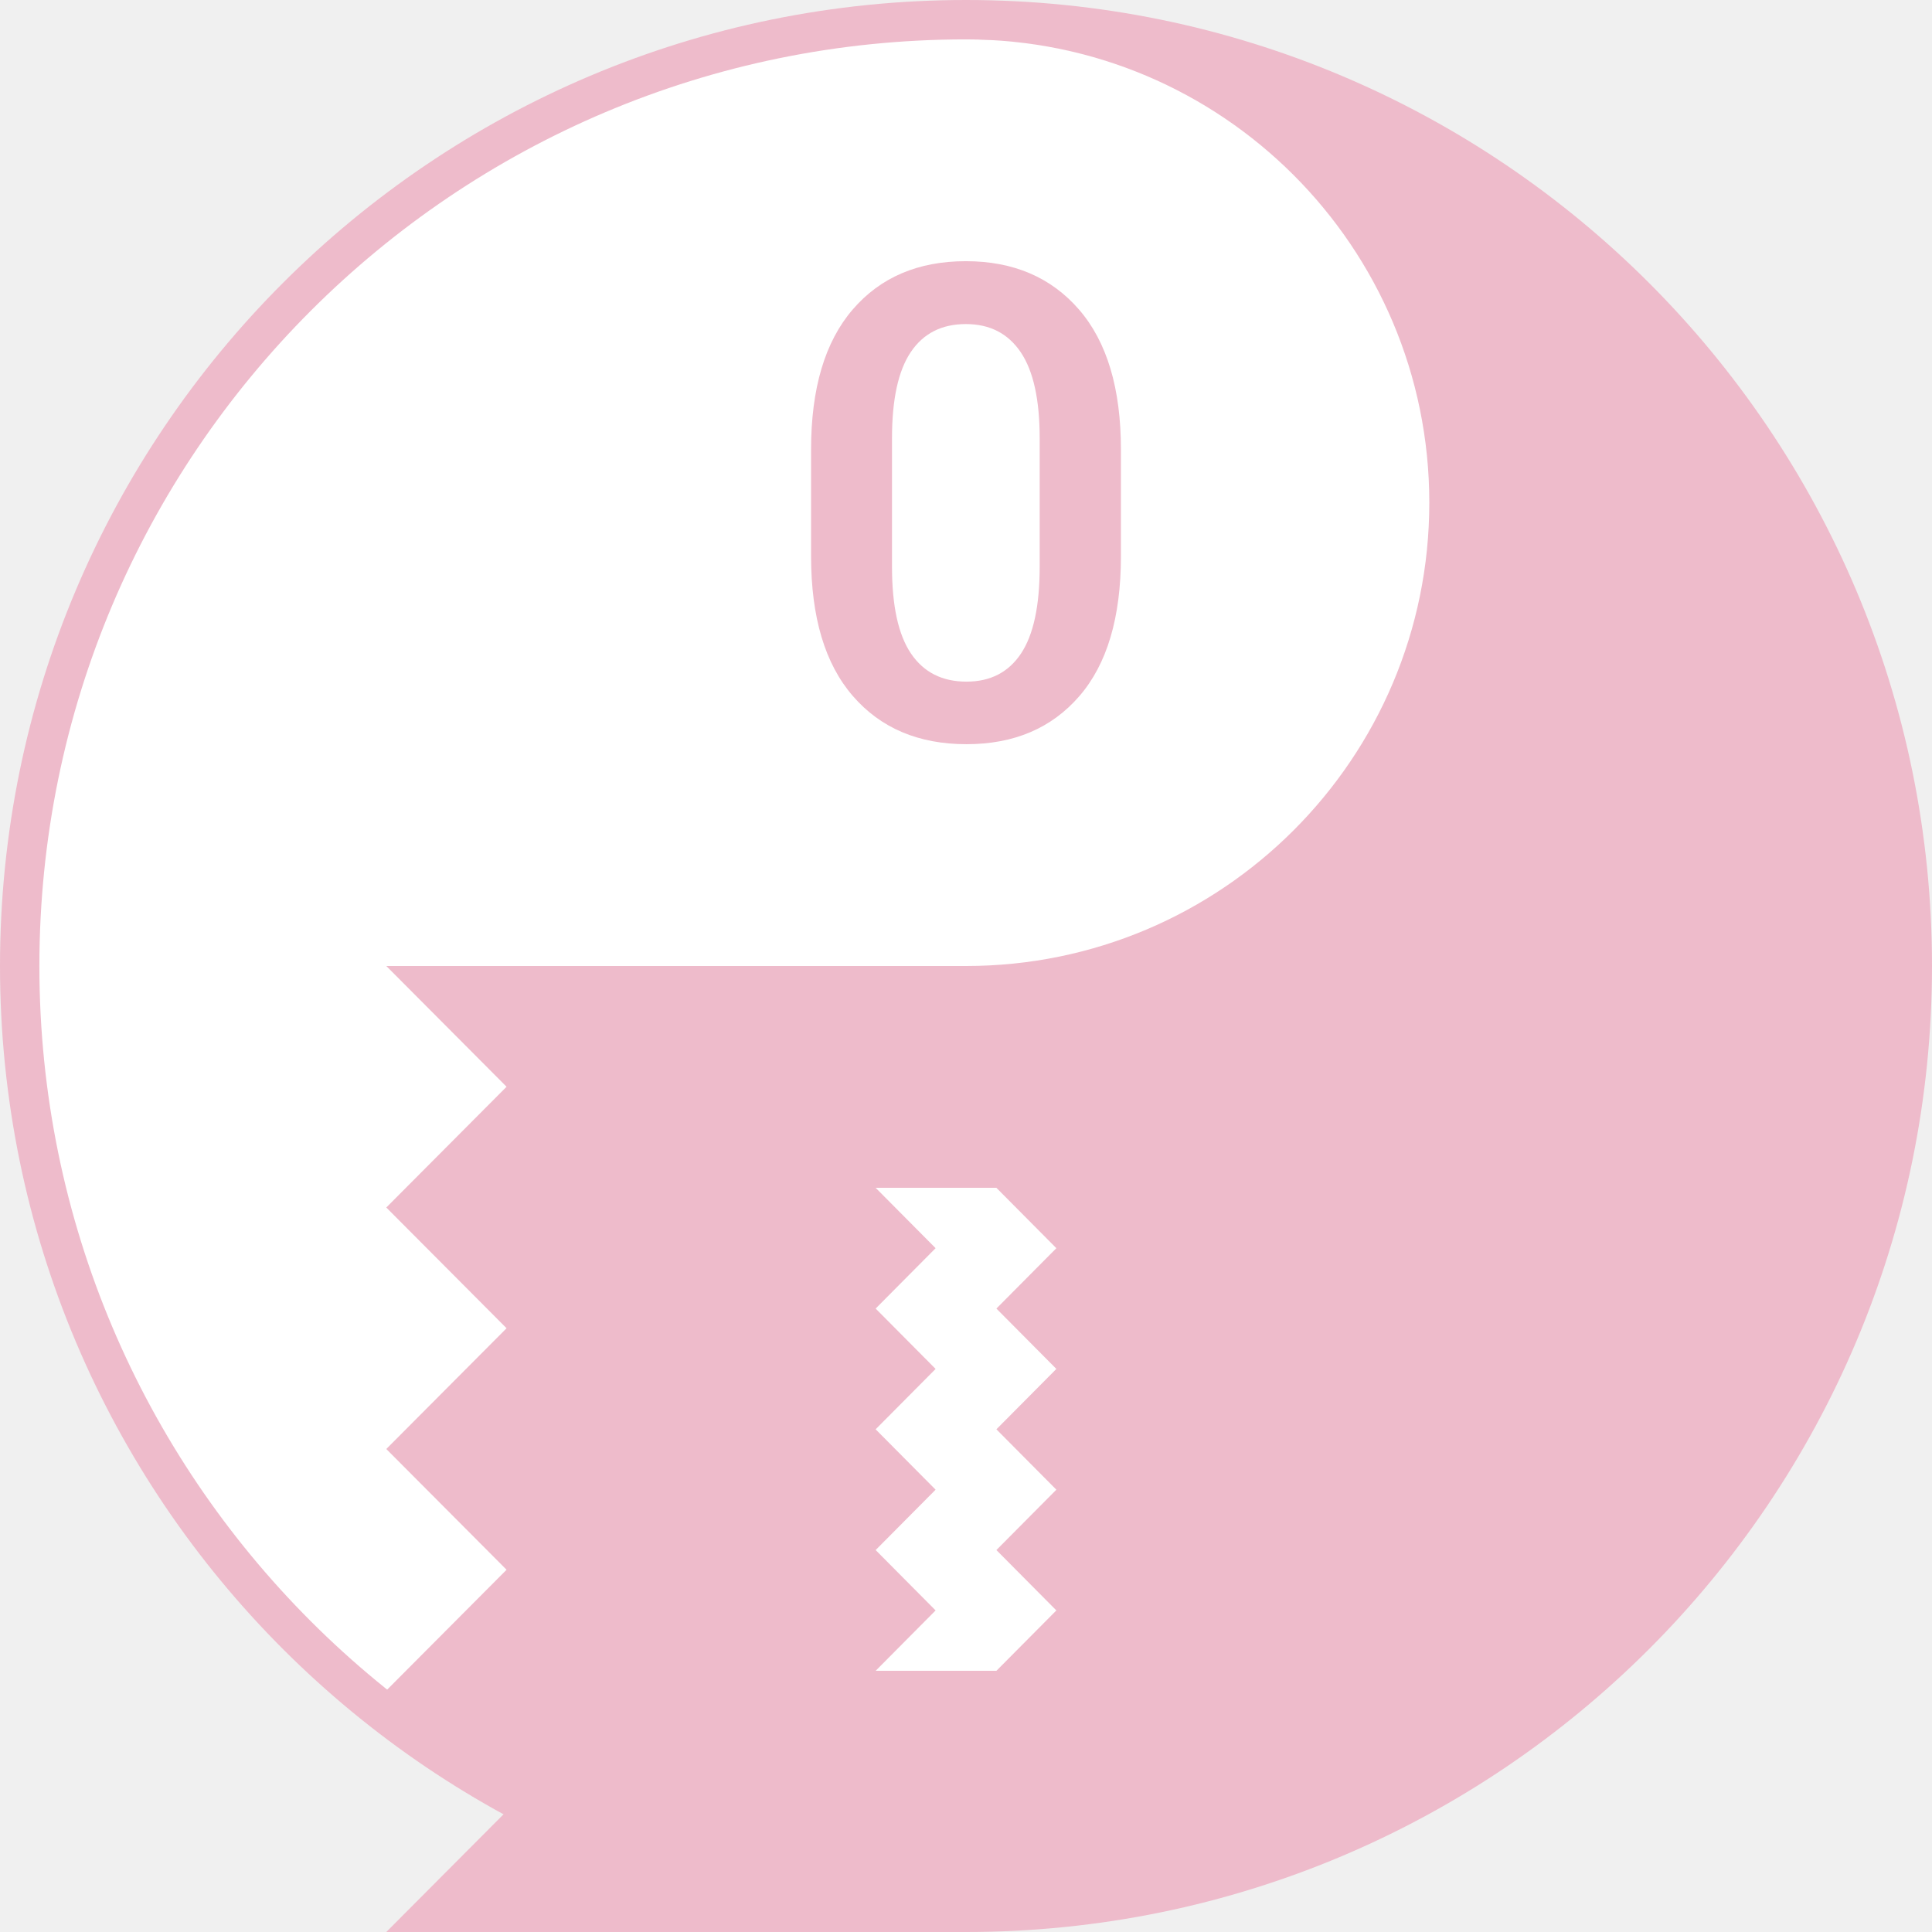
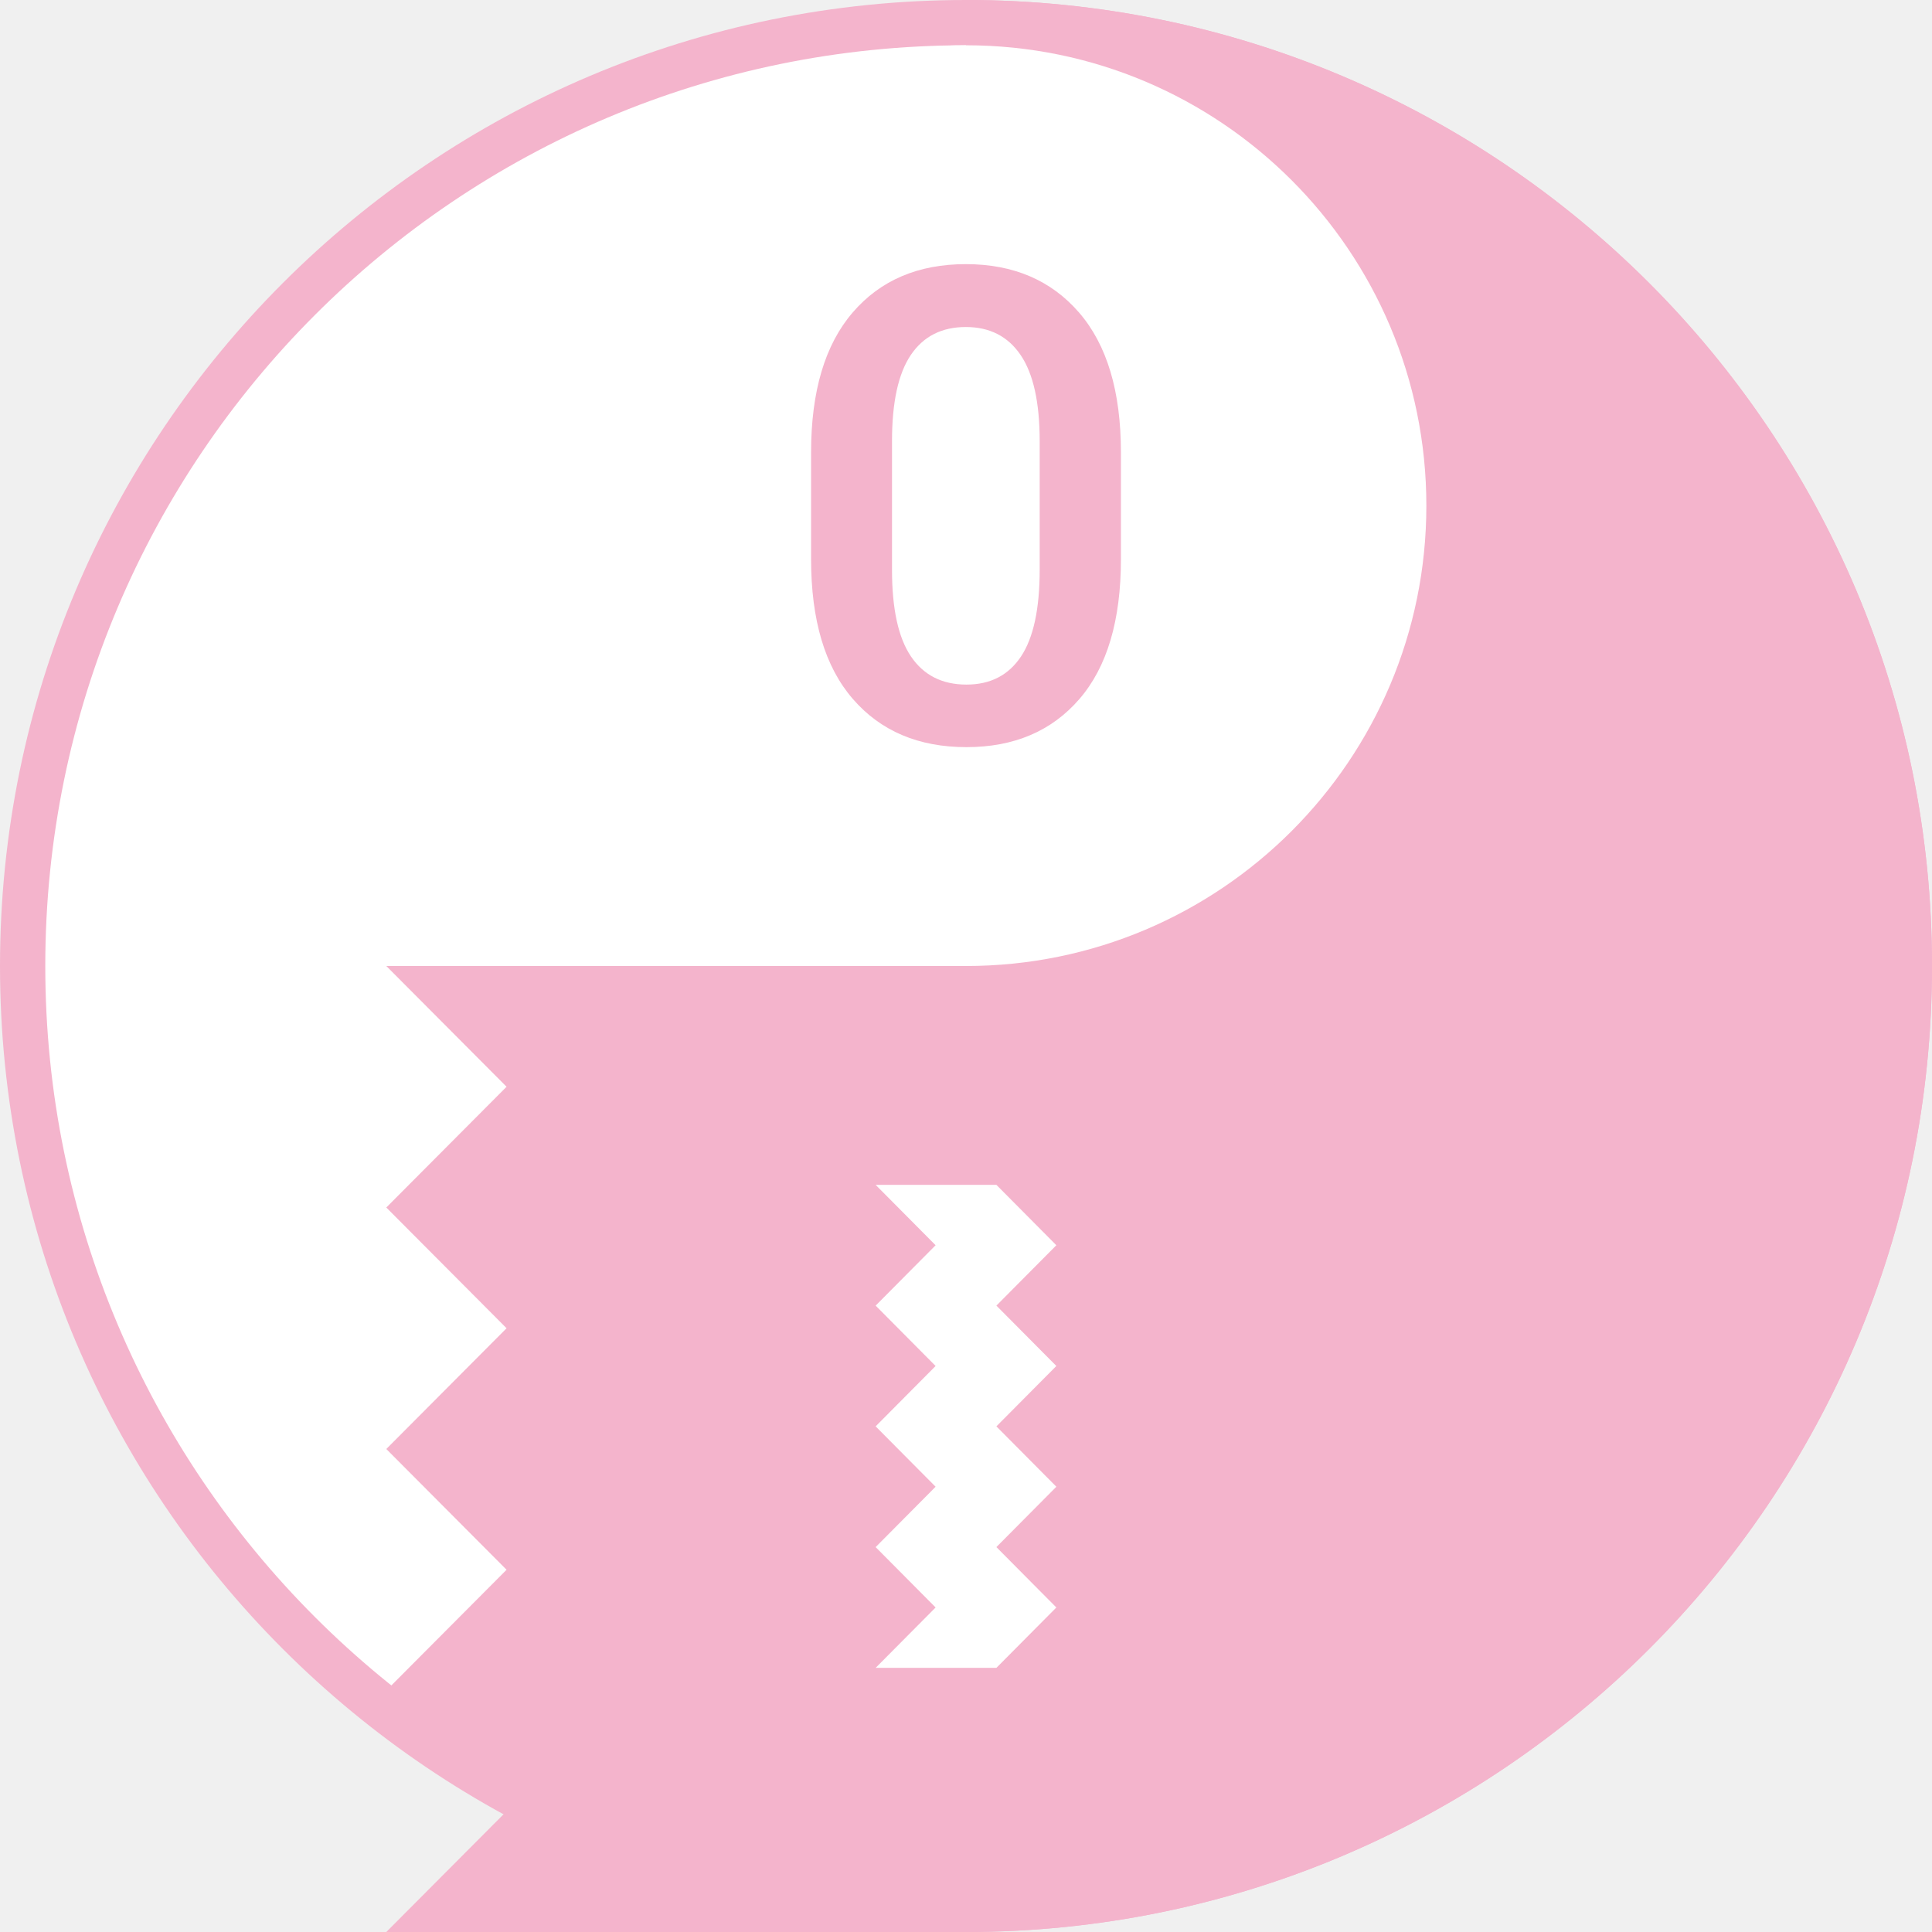
- <svg xmlns="http://www.w3.org/2000/svg" xmlns:ns1="https://boxy-svg.com" width="512px" height="512px" viewBox="0 0 65536 65536">
-   <defs>
-     <ns1:grid x="0" y="0" width="1024" height="1024" />
-     <path id="path-0" d="M 36987.838 -16638.64 L 37256.979 -13005.227 C 43043.525 -8160.677 47138.102 515.707 54616.617 1528.423 C 58606.656 2068.741 53547.862 -12965.826 56635.179 -10381.096" style="fill: none;" />
-     <path id="path-1" d="M 45802.227 -14014.508 L 48697.515 57.939" style="fill: none;" />
-     <path id="path-2" d="M -10852.094 -16167.642 L 5373.675 -17110.217" style="fill: none;" />
-     <path id="path-3" d="M 39006.4 -15427.502 L 40352.108 -15629.358 C 43089.67 -15857.489 45301.395 -15459.875 47820.79 -14620.077" style="fill: none;" />
-   </defs>
-   <g style="" transform="matrix(1, 0, 0, 1, 32518, 32518)">
-     <path style="fill: rgb(255, 255, 255);" transform="matrix(69.05795, 0, 0, 69.05795, -70062.328, -26178.686)" d="M 1018.164 847.53 A 464.827 464.827 0 1 1 1018.164 -82.124 L 1018.164 382.703 Z" ns1:shape="pie 1018.164 382.703 0 464.827 180 360 1@498e966f" />
-     <path style="fill: rgb(238, 187, 203);" transform="matrix(69.05795, 0, 0, 69.05795, -70062.32, -26178.686)" d="M 1018.164 -82.124 A 464.827 464.827 0 1 1 1018.164 847.53 L 1018.164 382.703 Z" ns1:shape="pie 1018.164 382.703 0 464.827 0 180 1@cb42c37e" />
-     <circle style="fill: rgb(255, 255, 255);" cx="250" cy="-15466" r="15716" />
-     <circle style="fill: rgb(238, 187, 203);" cx="250" cy="15966" r="15716" ns1:origin="0.5 0.5" />
-     <path d="M 250 250 m -32768 0 a 32768 32768 0 1 0 65536 0 a 32768 32768 0 1 0 -65536 0 Z M 250 250 m -31432 0 a 31432 31432 0 0 1 62864 0 a 31432 31432 0 0 1 -62864 0 Z" style="fill: rgb(238, 187, 203);" ns1:shape="ring 250 250 31432 31432 32768 32768 1@cd931d18" />
+ <svg xmlns="http://www.w3.org/2000/svg" width="512" height="512" viewBox="0 0 512 512" version="1.1" id="svg907">
+   <defs id="defs901" />
+   <g id="layer1" style="display:inline">
+     <circle style="fill:#f4b4cc;fill-opacity:1;stroke-width:1.018" id="path1470" cx="256" cy="256" r="256" />
  </g>
-   <path d="M 13103.833 32768 L 32768.002 32768 L 32768.002 65535.998 L 13103.833 65535.998 L 17183.326 61439.999 L 13103.833 57343.999 L 17183.326 53247.999 L 13103.833 49151.999 L 17183.326 45056 L 13103.833 40960 L 17183.326 36864 L 13103.833 32768 Z" style="fill: rgb(238, 187, 203);" />
-   <g style="" transform="matrix(1, 0, 0, 1, 32518, 32518)">
-     <path d="M -2814.919 7774 L -766.919 7774 L 1281.081 7774 L 3314.919 9822.001 L 1281.081 11870.001 L 3314.919 13918.001 L 1281.081 15966.001 L 3314.919 18014.002 L 1281.081 20062.002 L 3314.919 22110.002 L 1281.081 24158.002 L -766.919 24158.002 L -2814.919 24158.002 L -781.081 22110.002 L -2814.919 20062.002 L -781.081 18014.002 L -2814.919 15966.001 L -781.081 13918.001 L -2814.919 11870.001 L -781.081 9822.001 L -2814.919 7774 Z" style="fill: rgb(255, 255, 255);" />
-     <path d="M 266.402 -7273.999 C -1359.596 -7273.999 -2644.72 -7819.035 -3588.97 -8909.099 C -4533.221 -9999.186 -5005.346 -11579.619 -5005.346 -13650.398 L -5005.346 -17270.629 C -5005.346 -19341.43 -4535.044 -20923.686 -3594.442 -22017.4 C -2653.838 -23111.134 -1374.178 -23658 244.541 -23658 C 1855.965 -23658 3135.629 -23111.134 4083.525 -22017.4 C 5031.405 -20923.686 5505.345 -19341.43 5505.345 -17270.629 L 5505.345 -13650.398 C 5505.345 -11572.321 5035.046 -9990.065 4094.442 -8903.627 C 3153.84 -7817.209 1877.826 -7273.999 266.402 -7273.999 Z M 266.402 -9395.827 C 1075.764 -9395.827 1691.9 -9713.008 2114.811 -10347.364 C 2537.724 -10981.723 2749.178 -11962.429 2749.178 -13289.477 L 2749.178 -17653.439 C 2749.178 -18965.916 2534.075 -19939.335 2103.866 -20573.691 C 1673.676 -21208.05 1053.903 -21525.228 244.541 -21525.228 C -572.115 -21525.228 -1193.712 -21209.873 -1620.255 -20579.163 C -2046.815 -19948.453 -2260.095 -18973.212 -2260.095 -17653.439 L -2260.095 -13289.477 C -2260.095 -11962.429 -2045.001 -10981.723 -1614.811 -10347.364 C -1184.602 -9713.008 -557.53 -9395.827 266.402 -9395.827 Z" style="white-space: pre; fill: rgb(238, 187, 203);" />
+   <g id="layer6" style="display:inline">
+     <circle style="display:inline;fill:#ffffff;fill-opacity:1;stroke-width:1.018" id="path1470-0" cx="256" cy="256" r="244" />
+   </g>
+   <g id="layer7" style="display:inline">
+     <path style="display:inline;fill:#f4b4cc;fill-opacity:1" id="path1478" d="M 256,0 A 256,256 0 0 1 512,256 256,256 0 0 1 256,512 V 256 Z" />
+   </g>
+   <g id="layer8">
+     <circle style="display:inline;fill:#ffffff;fill-opacity:1" id="path2685" cx="256" cy="134" r="122" />
+     <circle style="display:inline;fill:#f4b4cc;fill-opacity:1" id="path2685-0" cx="256" cy="378" r="122" />
+   </g>
+   <g id="layer10">
+     <path d="M 102.374,256 H 256 V 512 H 102.374 l 31.871,-32 -31.871,-32 31.871,-32 -31.871,-32 L 134.245,352 102.374,320 134.245,288 Z" style="fill:#f4b4cc;stroke-width:0.008;fill-opacity:1" id="path851" />
+   </g>
+   <g id="layer9">
+     <path d="m 256.129,198 c -12.703,0 -22.743,-4.258 -30.12,-12.774 -7.377,-8.516 -11.065,-20.863 -11.065,-37.041 v -28.283 c 0,-16.178 3.674,-28.54 11.023,-37.084 C 233.314,74.272 243.311,70 255.958,70 c 12.589,0 22.587,4.272 29.992,12.817 7.405,8.545 11.108,20.906 11.108,37.084 v 28.283 c 0,16.235 -3.674,28.596 -11.023,37.084 -7.348,8.488 -17.317,12.731 -29.907,12.731 z m 0,-16.577 c 6.323,0 11.137,-2.478 14.441,-7.434 3.304,-4.956 4.956,-12.618 4.956,-22.985 v -34.093 c 0,-10.254 -1.68,-17.859 -5.042,-22.814 -3.361,-4.956 -8.203,-7.434 -14.526,-7.434 -6.38,0 -11.236,2.464 -14.569,7.391 -3.333,4.927 -4.999,12.546 -4.999,22.857 v 34.093 c 0,10.368 1.68,18.029 5.041,22.985 3.361,4.956 8.26,7.434 14.697,7.434 z" style="white-space:pre;display:inline;fill:#f4b4cc;fill-opacity:1;stroke-width:0.008" id="path855" />
+     <path d="m 232.055,314 h 16 16 l 15.889,16 -15.889,16 15.889,16 -15.889,16 15.889,16 -15.889,16 15.889,16 -15.889,16 h -16 -16 l 15.889,-16 -15.889,-16 15.889,-16 L 232.055,378 247.944,362 232.055,346 247.944,330 Z" style="display:inline;fill:#ffffff;stroke-width:0.008" id="path853" />
  </g>
</svg>
